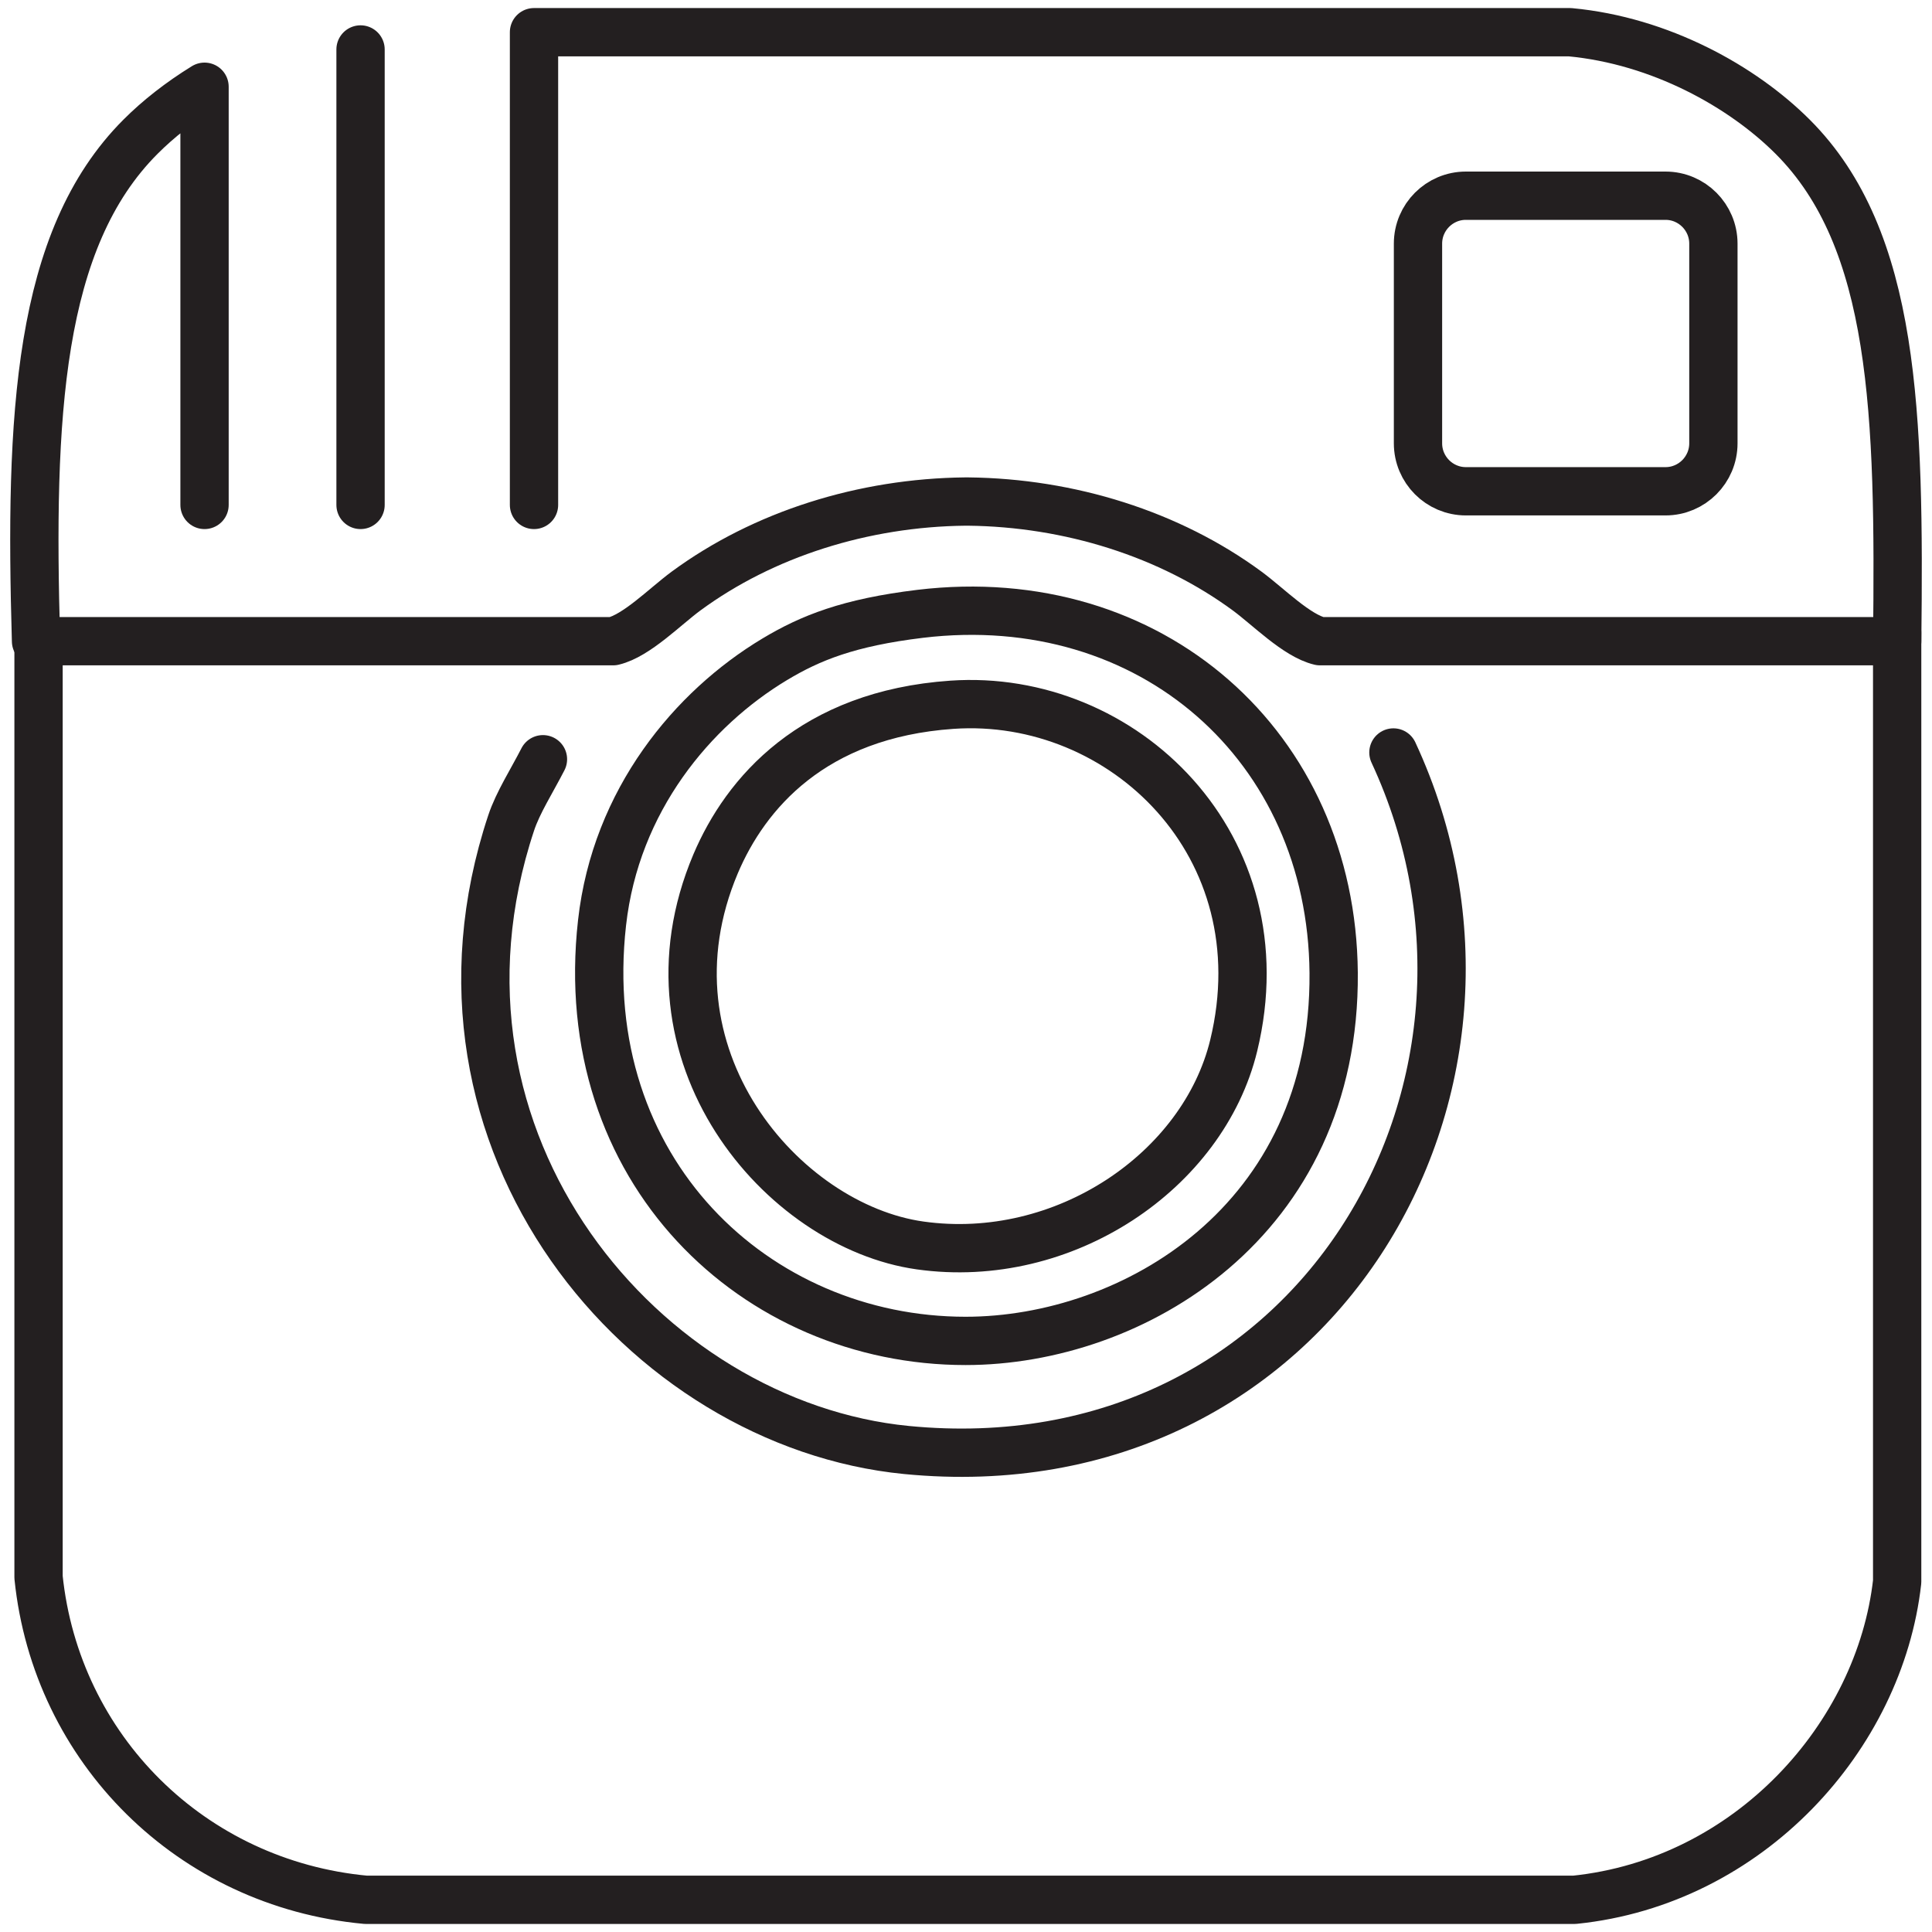
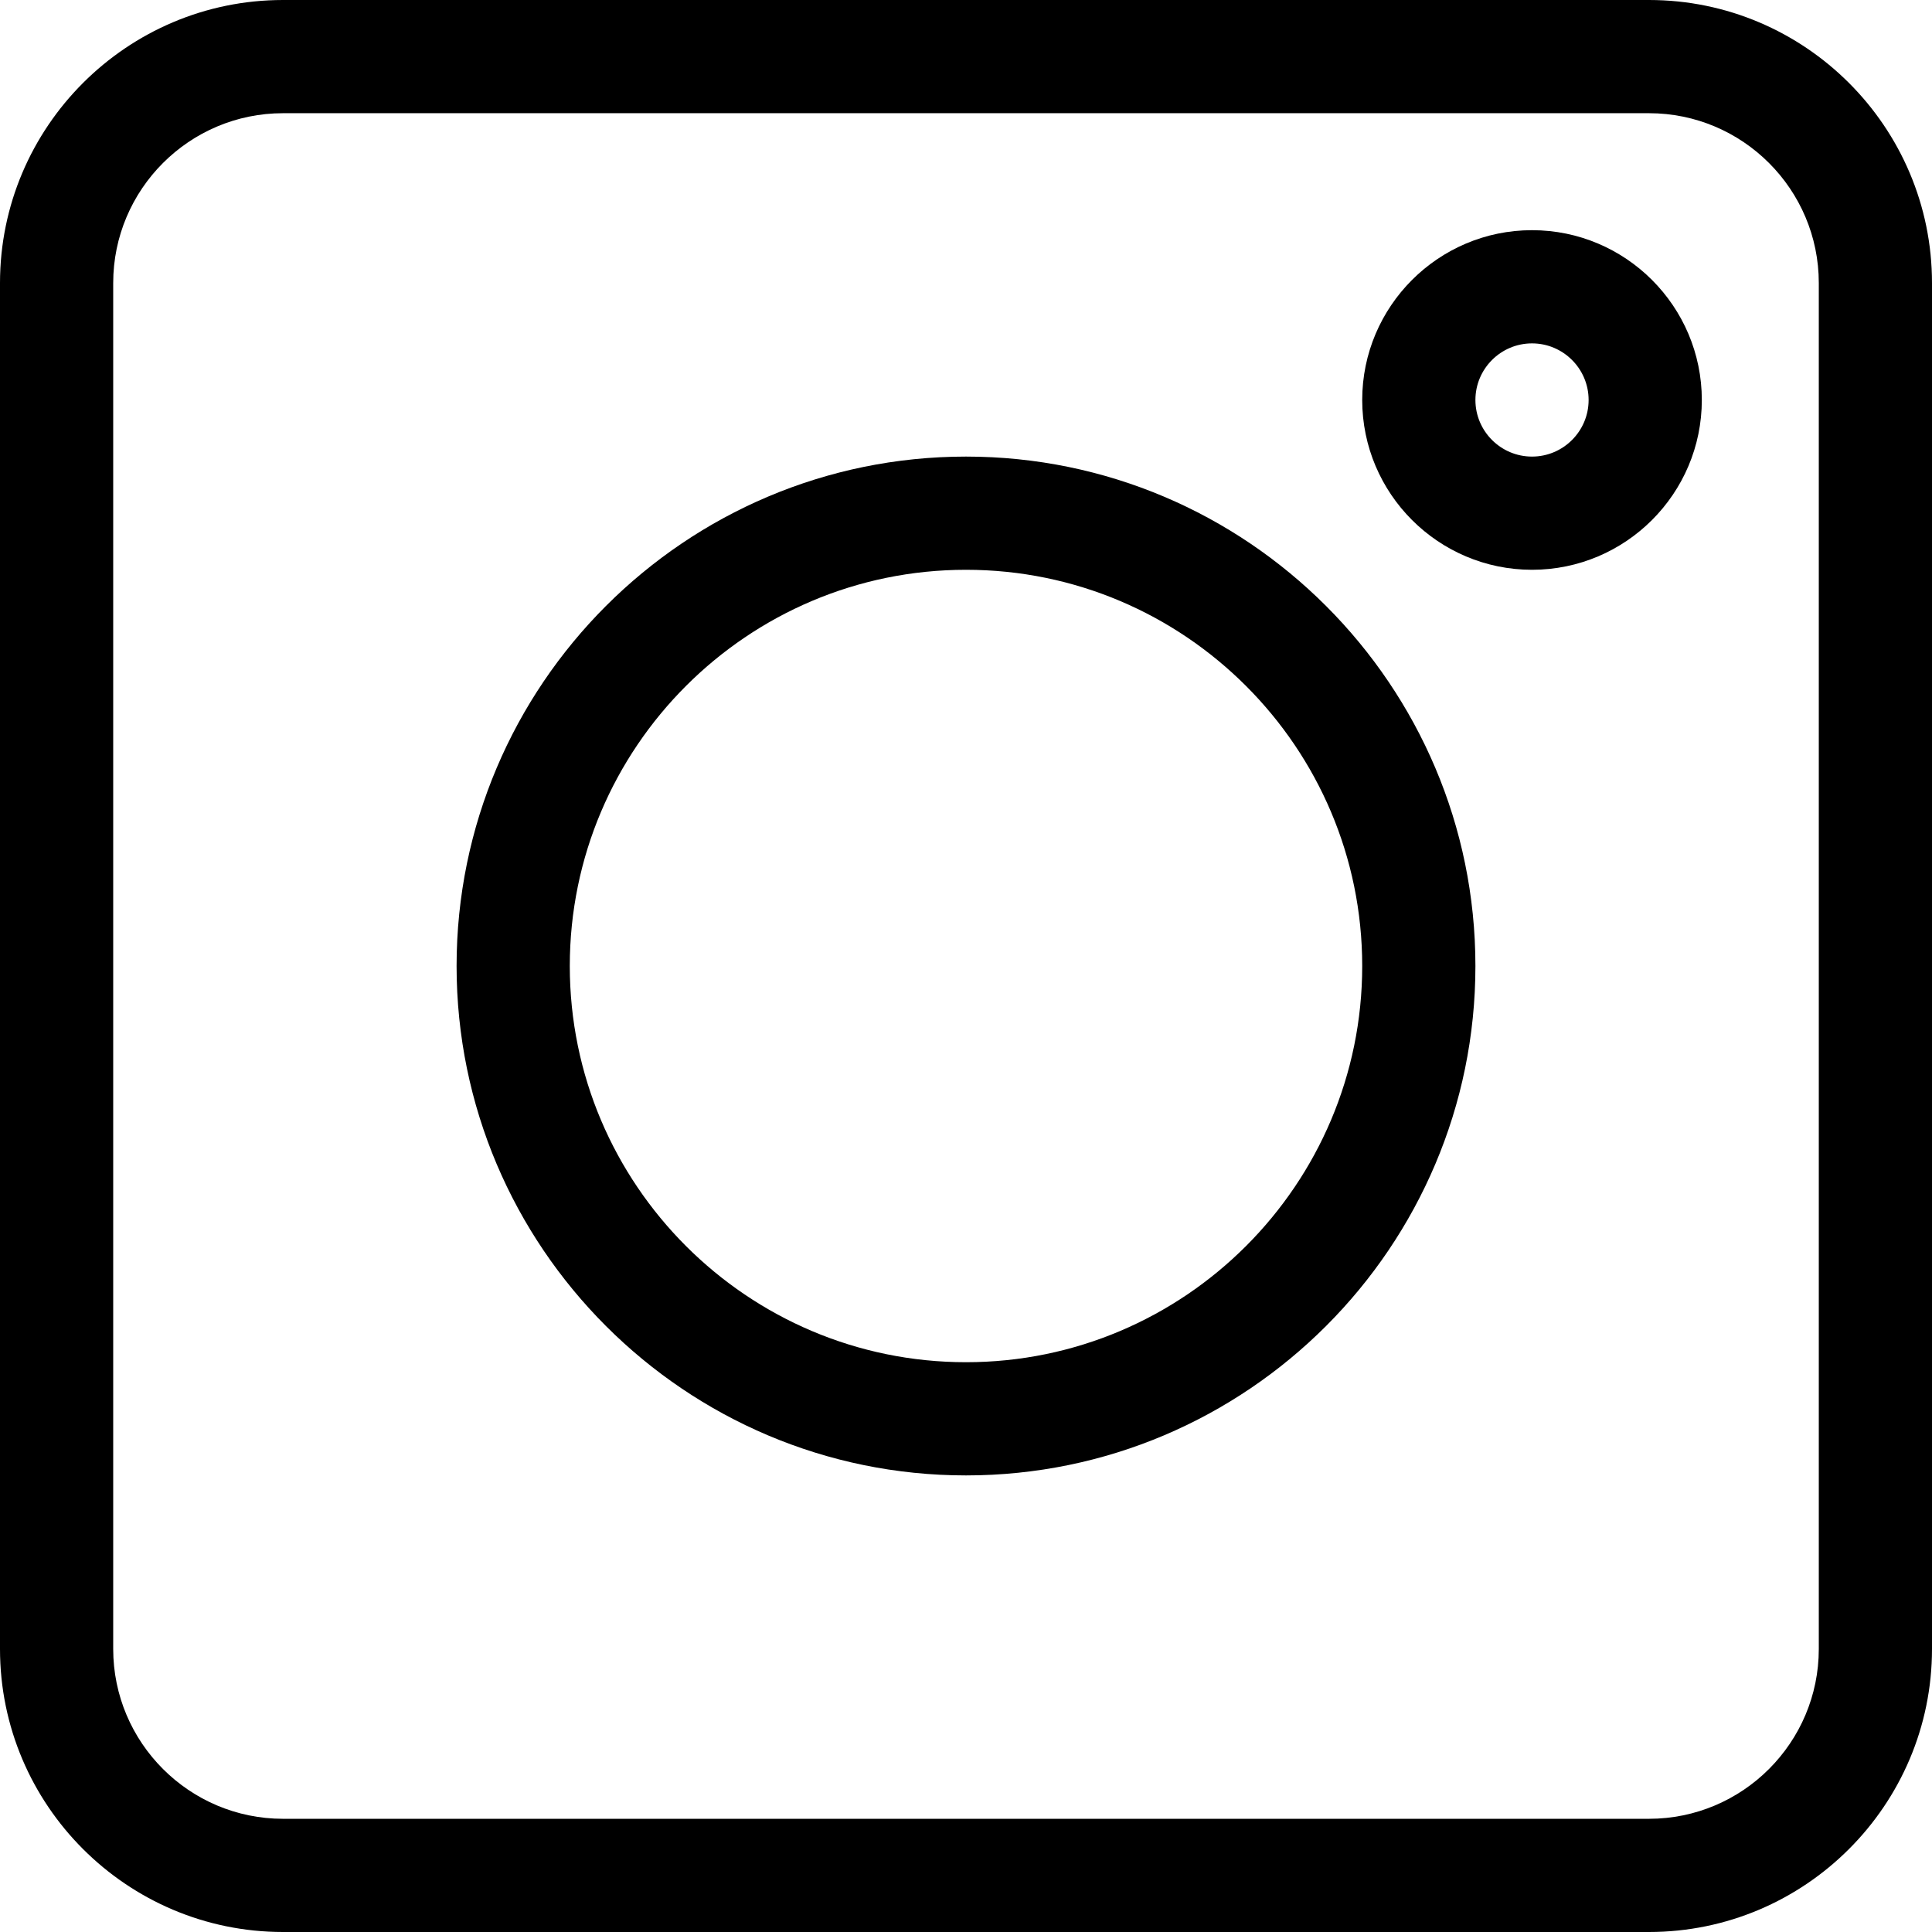
- <svg xmlns="http://www.w3.org/2000/svg" height="60px" id="Layer_1" style="enable-background:new 0 0 60 60;" version="1.1" viewBox="0 0 60 60" width="60px" xml:space="preserve">
-   <style type="text/css">
- 
- 	.st0{fill:none;stroke:#231F20;stroke-width:1.5;stroke-linecap:round;stroke-linejoin:round;stroke-miterlimit:10;}
- 
- </style>
-   <g>
-     <g>
-       <g>
-         <path class="st0" d="M43.274,23.369c4.818,10.359-2.474,22.896-15.122,21.662c-8.136-0.796-15.578-9.54-12.277-19.475     c0.207-0.628,0.649-1.316,0.987-1.977" />
-         <path class="st0" d="M1.197,19.646v29.337C1.746,54.311,5.936,58.496,11.359,59h18.768h18.771     c5.431-0.558,9.48-5.077,10.02-9.879c0,0,0-24.745,0-29.475" />
-         <g>
-           <path class="st0" d="M28.576,19.063c-2.217,0.268-3.408,0.747-4.516,1.412c-2.543,1.527-4.936,4.373-5.363,8.183      c-0.865,7.697,4.779,12.985,11.29,12.985c5.186,0,11.495-3.705,11.431-11.431C41.359,23.179,35.746,18.203,28.576,19.063z       M38.314,32.469c-0.945,3.893-5.268,6.838-9.738,6.21c-4.273-0.599-8.865-5.912-6.352-11.853      c0.928-2.187,3.016-4.64,7.338-4.939C34.873,21.519,39.819,26.264,38.314,32.469z" />
-         </g>
-       </g>
-       <g>
-         <path class="st0" d="M11.197,15.681V1.536 M6.352,15.681V2.694C5.59,3.164,4.913,3.695,4.364,4.246     c-3.19,3.19-3.448,8.68-3.245,15.667h17.923c0.728-0.173,1.601-1.067,2.259-1.554c2.415-1.777,5.52-2.749,8.674-2.783h0.089     c3.153,0.034,6.259,1.006,8.673,2.783c0.658,0.486,1.53,1.381,2.257,1.554h17.925c0.079-7.058-0.054-12.477-3.247-15.667     C54.115,2.69,51.568,1.263,48.756,1H30.043h-0.051H16.584v14.681 M53.211,13.767c0,0.822-0.667,1.49-1.487,1.49h-6.2     c-0.82,0-1.487-0.668-1.487-1.49V7.567c0-0.821,0.667-1.489,1.487-1.489h6.2c0.82,0,1.487,0.668,1.487,1.489V13.767z" />
-       </g>
-     </g>
-   </g>
+ <svg xmlns="http://www.w3.org/2000/svg" viewBox="0 0 512 512">
+   <path d="m75 512h362c41.355 0 75-33.645 75-75v-362c0-41.355-33.645-75-75-75h-362c-41.355 0-75 33.645-75 75v362c0 41.355 33.645 75 75 75zm-45-437c0-24.812 20.188-45 45-45h362c24.812 0 45 20.188 45 45v362c0 24.812-20.188 45-45 45h-362c-24.812 0-45-20.188-45-45zm0 0" />
+   <path d="m256 391c74.438 0 135-60.562 135-135s-60.562-135-135-135-135 60.562-135 135 60.562 135 135 135zm0-240c57.898 0 105 47.102 105 105s-47.102 105-105 105-105-47.102-105-105 47.102-105 105-105zm0 0" />
+   <path d="m406 151c24.812 0 45-20.188 45-45s-20.188-45-45-45-45 20.188-45 45 20.188 45 45 45zm0-60c8.27 0 15 6.73 15 15s-6.73 15-15 15-15-6.73-15-15 6.73-15 15-15zm0 0" />
</svg>
